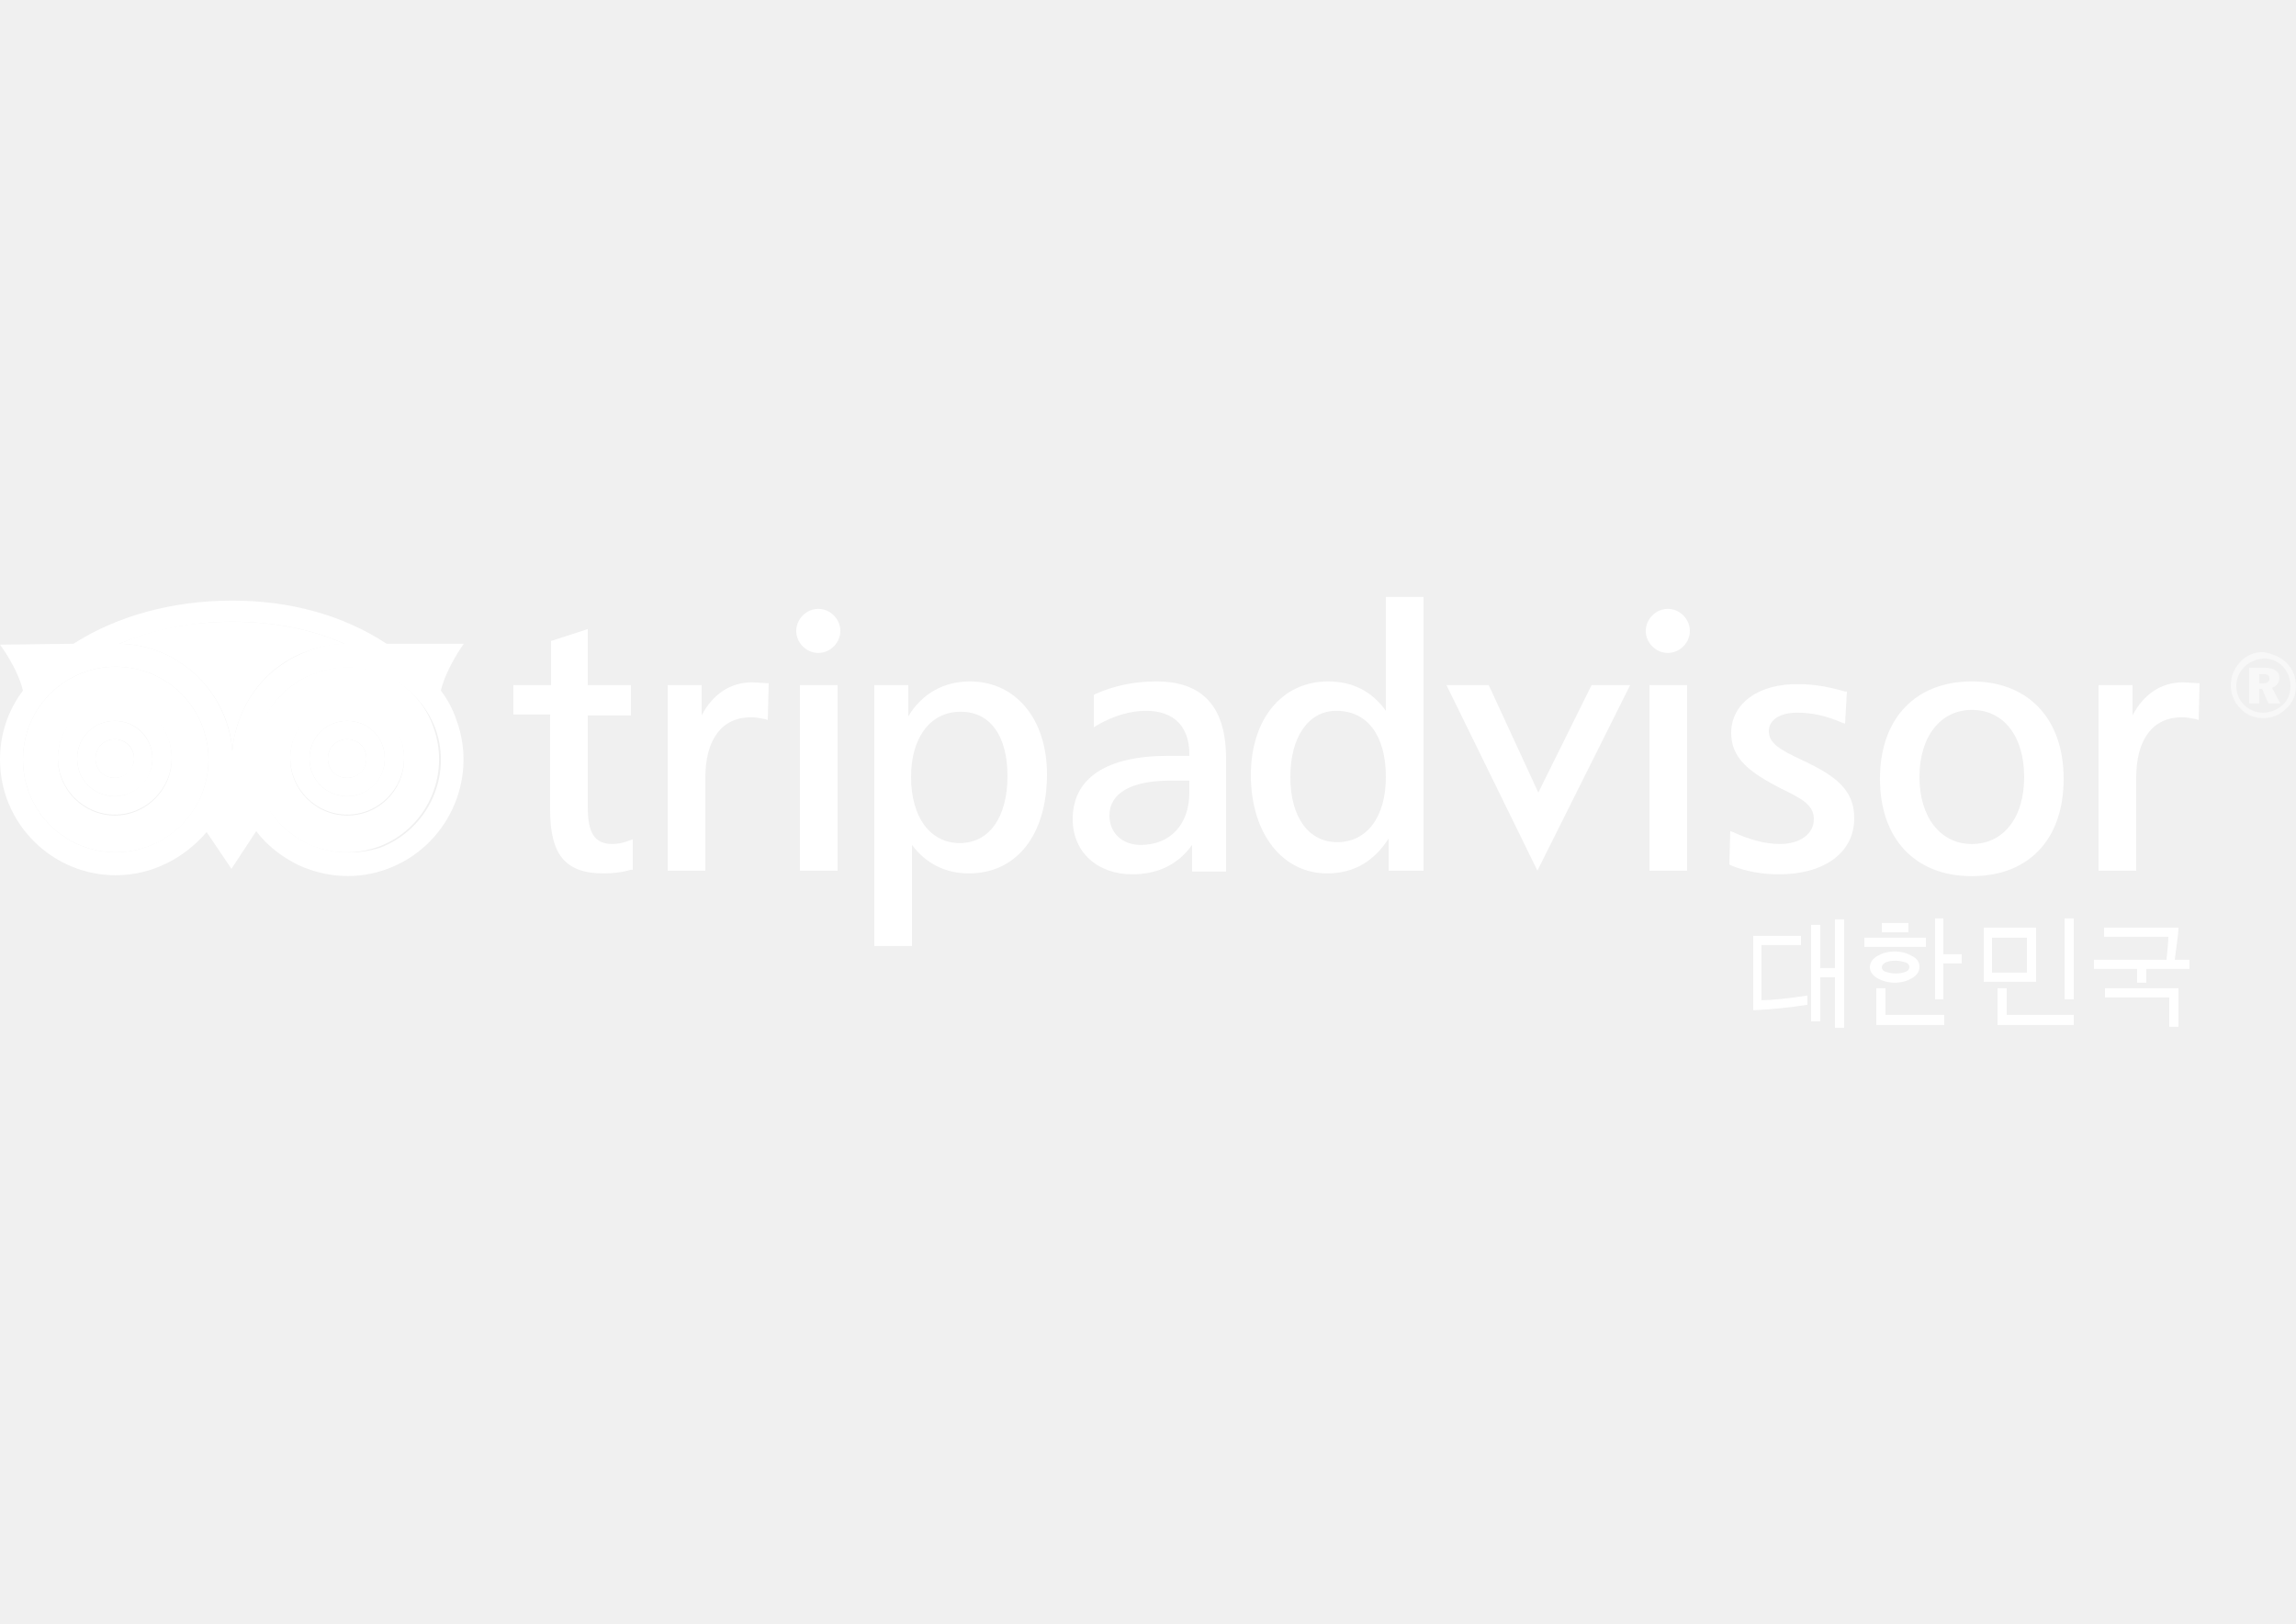
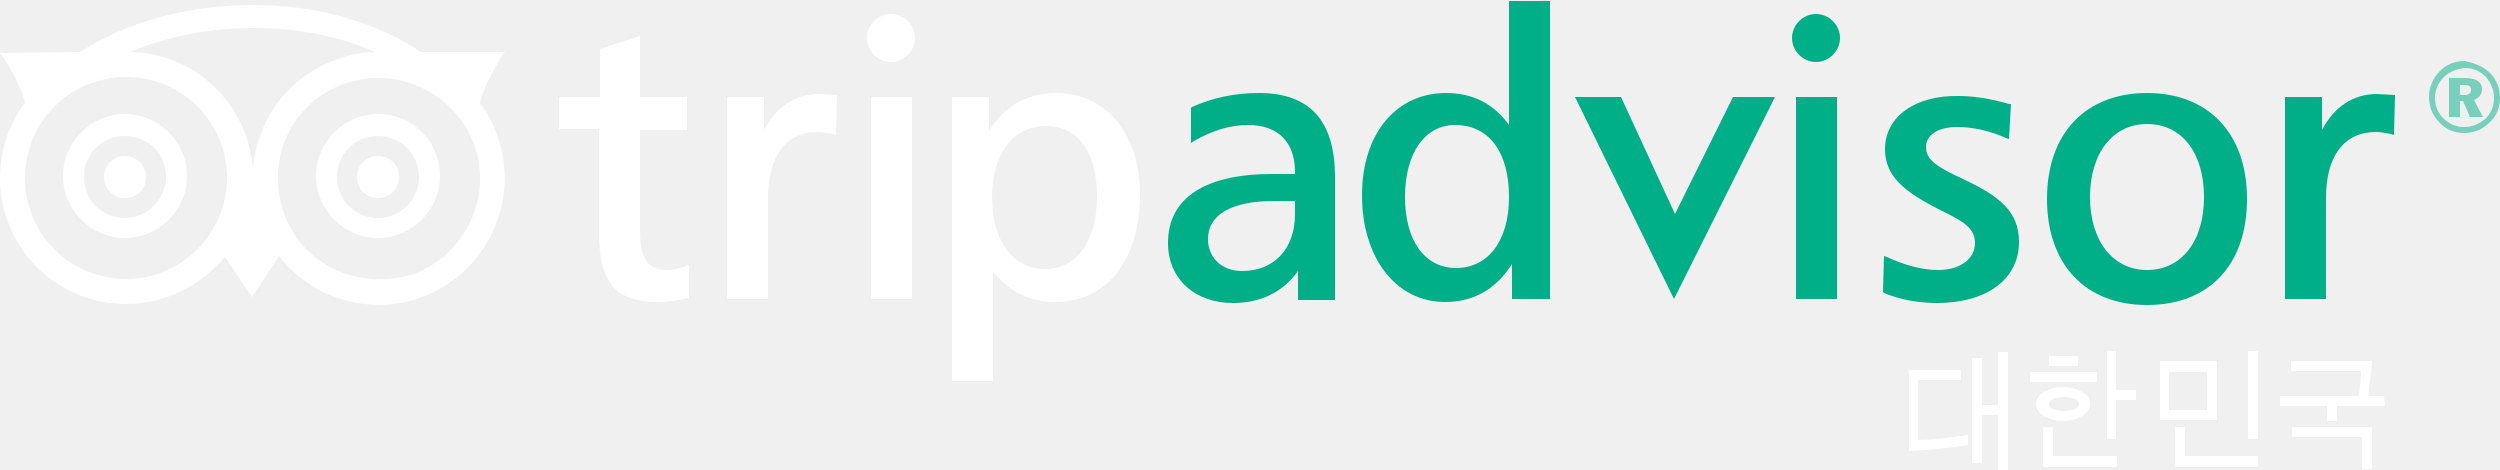
- <svg xmlns="http://www.w3.org/2000/svg" version="1.1" id="Layer_1" x="0px" y="0px" width="841.89px" height="595.281px" viewBox="0 0 841.89 595.281" enable-background="new 0 0 841.89 595.281" xml:space="preserve">
+ <svg xmlns="http://www.w3.org/2000/svg" version="1.1" id="Layer_1" x="0px" y="0px" viewBox="0 0 250 47" style="enable-background:new 0 0 250 47;" xml:space="preserve">
+   <style type="text/css">
+ 	.st0{fill:#00AF87;}
+ 	.st1{fill:#FFFFFF;}
+ 	.st2{opacity:0.5;fill:#00AF87;enable-background:new    ;}
+ 	.st3{enable-background:new    ;}
+ </style>
  <g>
-     <path fill="#FFFFFF" d="M603.466,231.299c0,4.378,3.705,8.082,8.082,8.082c4.379,0,8.082-3.704,8.082-8.082   s-3.703-8.082-8.082-8.082C607.171,223.217,603.466,226.921,603.466,231.299" />
-     <path fill="#FFFFFF" d="M214.514,230.962l-12.46,4.041v16.165h-13.807v10.776h13.47v35.023c0,16.501,5.725,23.236,19.532,23.236   c3.368,0,6.735-0.336,10.103-1.348h0.674v-11.111l-1.01,0.336c-2.694,1.01-4.715,1.348-6.398,1.348   c-6.398,0-9.092-3.705-9.092-13.471v-33.676h15.827v-11.113h-15.827v-20.542L214.514,230.962z" />
-     <path fill="#FFFFFF" d="M257.281,262.281v-11.113h-12.46v68.025h13.807V285.18c0-14.144,6.062-22.226,16.838-22.226   c1.684,0,3.031,0.337,5.051,0.674l1.01,0.336l0.337-13.47l-6.062-0.336C267.721,250.158,261.323,254.535,257.281,262.281" />
-     <path fill="#FFFFFF" d="M355.614,249.821c-9.429,0-17.511,4.378-22.563,12.797v-11.45h-12.46v95.638h13.807v-37.043   c5.051,6.734,12.124,10.439,20.879,10.439c17.511,0,28.625-14.145,28.625-36.37C383.902,263.628,372.452,249.821,355.614,249.821    M351.91,309.089c-10.776,0-17.848-9.43-17.848-24.246c0-14.48,7.072-23.91,18.185-23.91c10.776,0,17.174,8.756,17.174,23.573   C369.421,299.66,362.686,309.089,351.91,309.089" />
-     <path fill="#FFFFFF" d="M423.976,249.821c-8.419,0-15.828,1.684-22.563,4.714l-0.337,0.337v11.787l1.01-0.674   c6.398-3.704,12.46-5.388,18.185-5.388c10.103,0,15.828,5.725,15.828,15.827v0.674h-7.746c-22.562,0-35.022,8.082-35.022,23.235   c0,12.123,9.092,20.205,21.889,20.205c9.43,0,16.838-3.703,21.889-10.775v9.766h12.461v-41.42   C449.57,259.25,441.15,249.821,423.976,249.821 M436.099,290.568c0,11.787-7.072,19.195-17.848,19.195   c-6.735,0-11.45-4.377-11.45-10.775c0-8.083,7.745-12.797,22.226-12.797h7.072V290.568z" />
-     <path fill="#FFFFFF" d="M508.164,218.839v41.758c-5.051-7.072-12.123-10.776-21.215-10.776c-16.838,0-28.287,13.807-28.287,34.349   c0,21.216,11.449,36.033,27.951,36.033c9.766,0,17.174-4.377,22.563-12.797v11.787h12.797V218.839H508.164z M490.316,308.753   c-10.439,0-17.174-9.094-17.174-23.91c0-14.817,6.734-24.246,16.838-24.246c11.449,0,18.184,9.092,18.184,24.246   C508.164,299.66,501.093,308.753,490.316,308.753" />
-     <polygon fill="#FFFFFF" points="583.597,251.168 564.066,290.568 545.88,251.168 530.39,251.168 563.73,319.193 597.742,251.168     " />
-     <polygon fill="#FFFFFF" points="617.947,251.168 604.814,251.168 604.814,319.193 618.621,319.193 618.621,251.168  " />
-     <path fill="#FFFFFF" d="M634.785,268.679c0,9.429,6.734,14.48,18.521,20.542c7.746,3.705,11.787,6.062,11.787,11.112   c0,5.389-5.053,9.094-12.461,9.094c-5.387,0-11.449-1.684-17.174-4.379l-1.01-0.336l-0.338,12.123l0.338,0.336   c5.725,2.357,11.785,3.367,17.848,3.367c16.838,0,27.613-8.082,27.613-20.541c0-10.439-6.734-15.491-18.857-21.216   c-8.756-4.041-12.461-6.398-12.461-10.776c0-4.042,4.041-6.735,10.439-6.735c5.725,0,11.113,1.347,16.502,3.704l1.01,0.337   l0.674-11.787h-0.674c-5.725-1.684-11.449-2.694-16.838-2.694C644.888,250.494,634.785,257.903,634.785,268.679" />
-     <path fill="#FFFFFF" d="M723.015,249.821c-20.543,0-33.676,13.47-33.676,35.696c0,21.889,12.797,35.695,33.676,35.695   s33.676-13.469,33.676-35.695C756.691,263.291,743.556,249.821,723.015,249.821 M723.015,309.427   c-11.449,0-19.195-9.768-19.195-24.584c0-14.817,7.746-24.583,19.195-24.583c11.785,0,19.195,9.766,19.195,24.583   C742.21,299.998,734.464,309.427,723.015,309.427" />
-     <path fill="#FFFFFF" d="M781.947,262.281v-11.113h-12.459v68.025h13.807V285.18c0-14.144,6.061-22.226,16.838-22.226   c1.684,0,3.031,0.337,5.051,0.674l1.01,0.336l0.338-13.47l-6.063-0.336C792.386,250.158,785.988,254.535,781.947,262.281" />
-     <polygon fill="#FFFFFF" points="306.448,251.168 293.314,251.168 293.314,319.193 307.121,319.193 307.121,251.168  " />
-     <path fill="#FFFFFF" d="M291.967,231.299c0,4.378,3.705,8.082,8.082,8.082c4.378,0,8.083-3.704,8.083-8.082   s-3.705-8.082-8.083-8.082C295.672,223.217,291.967,226.921,291.967,231.299" />
-     <path fill="#FFFFFF" d="M112.813,238.708c4.378-1.684,9.093-2.357,13.47-2.694c-12.123-5.388-25.93-8.082-41.084-8.082   s-29.298,2.694-41.421,8.082c21.889,0.337,40.074,17.848,41.421,39.4c0.337-5.051,1.684-9.766,3.704-14.48   C93.618,250.494,102.037,242.412,112.813,238.708" />
-     <path fill="#FFFFFF" d="M127.294,264.301c-7.746,0-13.807,6.062-13.807,13.807c0,7.745,6.062,13.807,13.807,13.807   c7.745,0,13.807-6.062,13.807-13.807C141.101,270.363,135.039,264.301,127.294,264.301 M127.294,285.18   c-4.042,0-7.072-3.031-7.072-7.072s3.031-7.072,7.072-7.072c4.041,0,7.072,3.031,7.072,7.072   C134.366,281.813,131.335,285.18,127.294,285.18" />
-     <path fill="#FFFFFF" d="M115.507,246.79c-8.419,3.031-15.154,9.429-19.195,17.511c-3.704,8.082-4.041,17.511-1.01,25.93l0,0   c3.031,8.418,9.429,15.155,17.511,19.196c8.419,3.703,17.512,4.041,25.93,1.01c17.512-6.398,26.604-25.93,20.206-43.778   C152.887,249.147,133.355,240.055,115.507,246.79 M127.294,298.988c-11.45,0-20.879-9.43-20.879-20.879s9.429-20.879,20.879-20.879   c11.449,0,20.878,9.429,20.878,20.879S139.08,298.988,127.294,298.988" />
-     <path fill="#FFFFFF" d="M42.095,264.301c-7.746,0-13.807,6.062-13.807,13.807c0,7.745,6.062,13.807,13.807,13.807   c7.745,0,13.807-6.062,13.807-13.807C55.901,270.363,49.503,264.301,42.095,264.301 M42.095,285.18   c-4.042,0-7.072-3.031-7.072-7.072s3.031-7.072,7.072-7.072c4.041,0,7.072,3.031,7.072,7.072   C49.167,281.813,45.799,285.18,42.095,285.18" />
-     <path fill="#FFFFFF" d="M42.431,244.433c-18.858,0-34.012,15.154-34.012,34.012c0,18.858,15.154,34.012,34.012,34.012   s34.012-15.153,34.012-34.012C76.443,259.587,61.29,244.433,42.431,244.433 M42.095,298.988c-11.45,0-20.879-9.43-20.879-20.879   s9.429-20.879,20.879-20.879c11.449,0,20.878,9.429,20.878,20.879S53.544,298.988,42.095,298.988" />
-     <path fill="#FFFFFF" d="M42.095,271.037c-4.042,0-7.072,3.031-7.072,7.072s3.031,7.072,7.072,7.072   c4.041,0,7.072-3.031,7.072-7.072S45.799,271.037,42.095,271.037" />
-     <path fill="#FFFFFF" d="M127.294,271.037c-4.042,0-7.072,3.031-7.072,7.072s3.031,7.072,7.072,7.072   c4.041,0,7.072-3.031,7.072-7.072S131.335,271.037,127.294,271.037" />
-     <path fill="#FFFFFF" d="M161.643,253.188c2.021-8.419,8.419-17.175,8.419-17.175h-28.287   c-15.828-10.439-35.359-15.827-56.575-15.827c-22.226,0-42.431,5.725-58.259,15.827L0,236.351c0,0,6.398,8.419,8.419,16.838   C3.031,260.26,0,269.016,0,278.445c0,23.572,19.195,42.432,42.431,42.432c13.47,0,25.257-6.398,33.339-15.828l9.092,13.471   l9.093-13.807c4.041,5.387,9.429,9.43,15.491,12.459c10.439,4.715,21.889,5.389,32.665,1.348   c21.889-8.082,33.339-32.666,25.257-54.555C166.021,259.923,164,256.219,161.643,253.188 M113.15,309.427   c-8.082-3.705-14.48-10.439-17.511-19.196l0,0c-3.031-8.419-2.694-17.848,1.01-25.93s10.439-14.48,19.195-17.511   c17.511-6.398,37.043,2.694,43.778,20.205c6.398,17.512-2.694,37.043-20.205,43.778C130.661,313.468,121.569,313.13,113.15,309.427    M42.431,312.457c-18.858,0-34.012-15.153-34.012-34.012c0-18.858,15.154-34.012,34.012-34.012s34.012,15.154,34.012,34.012   C76.443,296.967,61.29,312.457,42.431,312.457 M112.813,238.708c-10.776,4.041-19.195,11.786-23.91,22.226   c-2.021,4.715-3.367,9.429-3.704,14.48c-1.684-21.889-19.532-39.063-41.421-39.4c12.123-5.051,26.267-8.082,41.421-8.082   s28.961,2.694,41.084,8.082C121.569,236.014,117.191,237.024,112.813,238.708" />
-     <path fill="#FFFFFF" d="M42.095,256.893c-11.45,0-20.879,9.429-20.879,20.879s9.429,20.878,20.879,20.878   c11.449,0,20.878-9.429,20.878-20.878S53.544,256.893,42.095,256.893 M42.095,291.915c-7.746,0-13.807-6.062-13.807-13.807   c0-7.746,6.062-13.807,13.807-13.807c7.745,0,13.807,6.062,13.807,13.807C55.901,285.517,49.503,291.915,42.095,291.915" />
-     <path fill="#FFFFFF" d="M127.294,256.893c-11.45,0-20.879,9.429-20.879,20.879s9.429,20.878,20.879,20.878   c11.449,0,20.878-9.429,20.878-20.878S139.08,256.893,127.294,256.893 M127.294,291.915c-7.746,0-13.807-6.062-13.807-13.807   c0-7.746,6.062-13.807,13.807-13.807c7.745,0,13.807,6.062,13.807,13.807C141.101,285.517,135.039,291.915,127.294,291.915" />
-     <path opacity="0.5" fill="#FFFFFF" enable-background="new    " d="M838.523,243.086c2.355,2.357,3.367,5.388,3.367,8.418   c0,3.368-1.348,6.398-3.705,8.419c-2.357,2.357-5.389,3.368-8.418,3.368c-3.369,0-6.398-1.347-8.42-3.704   c-2.357-2.357-3.367-5.388-3.367-8.419c0-3.368,1.348-6.398,3.705-8.756s5.051-3.368,8.418-3.368   C833.134,239.718,836.166,240.729,838.523,243.086z M823.031,244.433c-2.02,2.021-3.031,4.378-3.031,7.072   c0,2.694,1.012,5.051,2.695,6.735c2.02,2.021,4.377,3.031,7.072,3.031c2.693,0,5.051-1.01,7.07-2.694   c2.021-1.684,3.031-4.378,3.031-7.072c0-2.694-1.01-5.051-2.693-7.072c-2.021-2.021-4.379-3.031-7.072-3.031   C827.072,241.739,824.714,242.749,823.031,244.433z M830.103,244.77c3.705,0,5.725,1.347,5.725,3.704   c0,1.684-1.01,3.031-2.693,3.705l3.031,5.725h-4.379l-2.357-5.388h-1.01v5.388h-3.705V244.77H830.103z M828.419,250.494h1.348   c1.684,0,2.357-0.673,2.357-1.684c0-1.347-0.674-1.684-2.695-1.684h-1.01V250.494z" />
+     <path class="st0" d="M179.2,3.8c0,1.3,1.1,2.4,2.4,2.4c1.3,0,2.4-1.1,2.4-2.4s-1.1-2.4-2.4-2.4C180.3,1.4,179.2,2.5,179.2,3.8" />
+     <path class="st1" d="M63.7,3.7L60,4.9v4.8h-4.1v3.2h4v10.4c0,4.9,1.7,6.9,5.8,6.9c1,0,2-0.1,3-0.4h0.2v-3.3l-0.3,0.1   c-0.8,0.3-1.4,0.4-1.9,0.4c-1.9,0-2.7-1.1-2.7-4V13h4.7V9.7H64V3.6L63.7,3.7z" />
+     <path class="st1" d="M76.4,13V9.7h-3.7v20.2h4.1V19.8c0-4.2,1.8-6.6,5-6.6c0.5,0,0.9,0.1,1.5,0.2l0.3,0.1l0.1-4l-1.8-0.1   C79.5,9.4,77.6,10.7,76.4,13" />
+     <path class="st1" d="M105.6,9.3c-2.8,0-5.2,1.3-6.7,3.8V9.7h-3.7v28.4h4.1v-11c1.5,2,3.6,3.1,6.2,3.1c5.2,0,8.5-4.2,8.5-10.8   C114,13.4,110.6,9.3,105.6,9.3 M104.5,26.9c-3.2,0-5.3-2.8-5.3-7.2c0-4.3,2.1-7.1,5.4-7.1c3.2,0,5.1,2.6,5.1,7   C109.7,24.1,107.7,26.9,104.5,26.9" />
+     <path class="st0" d="M125.9,9.3c-2.5,0-4.7,0.5-6.7,1.4l-0.1,0.1v3.5l0.3-0.2c1.9-1.1,3.7-1.6,5.4-1.6c3,0,4.7,1.7,4.7,4.7v0.2   h-2.3c-6.7,0-10.4,2.4-10.4,6.9c0,3.6,2.7,6,6.5,6c2.8,0,5-1.1,6.5-3.2V30h3.7V17.7C133.5,12.1,131,9.3,125.9,9.3 M129.5,21.4   c0,3.5-2.1,5.7-5.3,5.7c-2,0-3.4-1.3-3.4-3.2c0-2.4,2.3-3.8,6.6-3.8h2.1V21.4z" />
+     <path class="st0" d="M150.9,0.1v12.4c-1.5-2.1-3.6-3.2-6.3-3.2c-5,0-8.4,4.1-8.4,10.2c0,6.3,3.4,10.7,8.3,10.7   c2.9,0,5.1-1.3,6.7-3.8v3.5h3.8V0.1H150.9z M145.6,26.8c-3.1,0-5.1-2.7-5.1-7.1s2-7.2,5-7.2c3.4,0,5.4,2.7,5.4,7.2   C150.9,24.1,148.8,26.8,145.6,26.8" />
+     <polygon class="st0" points="173.3,9.7 167.5,21.4 162.1,9.7 157.5,9.7 167.4,29.9 177.5,9.7  " />
+     <polygon class="st0" points="183.5,9.7 179.6,9.7 179.6,29.9 183.7,29.9 183.7,9.7  " />
+     <path class="st0" d="M188.5,14.9c0,2.8,2,4.3,5.5,6.1c2.3,1.1,3.5,1.8,3.5,3.3c0,1.6-1.5,2.7-3.7,2.7c-1.6,0-3.4-0.5-5.1-1.3   l-0.3-0.1l-0.1,3.6l0.1,0.1c1.7,0.7,3.5,1,5.3,1c5,0,8.2-2.4,8.2-6.1c0-3.1-2-4.6-5.6-6.3c-2.6-1.2-3.7-1.9-3.7-3.2   c0-1.2,1.2-2,3.1-2c1.7,0,3.3,0.4,4.9,1.1l0.3,0.1l0.2-3.5h-0.2c-1.7-0.5-3.4-0.8-5-0.8C191.5,9.5,188.5,11.7,188.5,14.9" />
+     <path class="st0" d="M214.7,9.3c-6.1,0-10,4-10,10.6c0,6.5,3.8,10.6,10,10.6s10-4,10-10.6S220.8,9.3,214.7,9.3 M214.7,27   c-3.4,0-5.7-2.9-5.7-7.3s2.3-7.3,5.7-7.3c3.5,0,5.7,2.9,5.7,7.3C220.4,24.2,218.1,27,214.7,27" />
+     <path class="st0" d="M232.2,13V9.7h-3.7v20.2h4.1V19.8c0-4.2,1.8-6.6,5-6.6c0.5,0,0.9,0.1,1.5,0.2l0.3,0.1l0.1-4l-1.8-0.1   C235.3,9.4,233.4,10.7,232.2,13" />
+     <polygon class="st1" points="91,9.7 87.1,9.7 87.1,29.9 91.2,29.9 91.2,9.7  " />
+     <path class="st1" d="M86.7,3.8c0,1.3,1.1,2.4,2.4,2.4s2.4-1.1,2.4-2.4s-1.1-2.4-2.4-2.4C87.8,1.4,86.7,2.5,86.7,3.8" />
+     <path class="st1" d="M12.5,15.6c-1.2,0-2.1,0.9-2.1,2.1s0.9,2.1,2.1,2.1s2.1-0.9,2.1-2.1S13.6,15.6,12.5,15.6" />
+     <path class="st1" d="M37.8,15.6c-1.2,0-2.1,0.9-2.1,2.1s0.9,2.1,2.1,2.1c1.2,0,2.1-0.9,2.1-2.1C39.9,16.5,39,15.6,37.8,15.6" />
+     <path class="st1" d="M48,10.3c0.6-2.5,2.5-5.1,2.5-5.1h-8.4c-4.7-3.1-10.5-4.7-16.8-4.7C18.7,0.5,12.7,2.2,8,5.2L0,5.3   c0,0,1.9,2.5,2.5,5C0.9,12.4,0,15,0,17.8c0,7,5.7,12.6,12.6,12.6c4,0,7.5-1.9,9.9-4.7l2.7,4l2.7-4.1c1.2,1.6,2.8,2.8,4.6,3.7   c3.1,1.4,6.5,1.6,9.7,0.4c6.5-2.4,9.9-9.7,7.5-16.2C49.3,12.3,48.7,11.2,48,10.3 M33.6,27c-2.4-1.1-4.3-3.1-5.2-5.7l0,0   c-0.9-2.5-0.8-5.3,0.3-7.7c1.1-2.4,3.1-4.3,5.7-5.2c5.2-1.9,11,0.8,13,6c1.9,5.2-0.8,11-6,13C38.8,28.2,36.1,28.1,33.6,27    M12.6,27.9C7,27.9,2.5,23.4,2.5,17.8S7,7.7,12.6,7.7s10.1,4.5,10.1,10.1C22.7,23.3,18.2,27.9,12.6,27.9 M33.5,6   c-3.2,1.2-5.7,3.5-7.1,6.6c-0.6,1.4-1,2.8-1.1,4.3C24.8,10.4,19.5,5.3,13,5.2c3.6-1.5,7.8-2.4,12.3-2.4s8.6,0.8,12.2,2.4   C36.1,5.2,34.8,5.5,33.5,6" />
+     <path class="st1" d="M12.5,11.4c-3.4,0-6.2,2.8-6.2,6.2s2.8,6.2,6.2,6.2s6.2-2.8,6.2-6.2S15.9,11.4,12.5,11.4 M12.5,21.8   c-2.3,0-4.1-1.8-4.1-4.1s1.8-4.1,4.1-4.1s4.1,1.8,4.1,4.1C16.6,19.9,14.7,21.8,12.5,21.8" />
+     <path class="st1" d="M37.8,11.4c-3.4,0-6.2,2.8-6.2,6.2s2.8,6.2,6.2,6.2S44,21,44,17.6S41.3,11.4,37.8,11.4 M37.8,21.8   c-2.3,0-4.1-1.8-4.1-4.1s1.8-4.1,4.1-4.1s4.1,1.8,4.1,4.1C41.9,19.9,40.1,21.8,37.8,21.8" />
+     <path class="st2" d="M249,7.3c0.7,0.7,1,1.6,1,2.5c0,1-0.4,1.9-1.1,2.5c-0.7,0.7-1.6,1-2.5,1c-1,0-1.9-0.4-2.5-1.1   c-0.7-0.7-1-1.6-1-2.5c0-1,0.4-1.9,1.1-2.6c0.7-0.7,1.5-1,2.5-1C247.4,6.3,248.3,6.6,249,7.3z M244.4,7.7c-0.6,0.6-0.9,1.3-0.9,2.1   s0.3,1.5,0.8,2c0.6,0.6,1.3,0.9,2.1,0.9s1.5-0.3,2.1-0.8s0.9-1.3,0.9-2.1s-0.3-1.5-0.8-2.1c-0.6-0.6-1.3-0.9-2.1-0.9   C245.6,6.9,244.9,7.2,244.4,7.7z M246.5,7.8c1.1,0,1.7,0.4,1.7,1.1c0,0.5-0.3,0.9-0.8,1.1l0.9,1.7H247l-0.7-1.6H246v1.6h-1.1V7.8   H246.5z M246,9.5h0.4c0.5,0,0.7-0.2,0.7-0.5c0-0.4-0.2-0.5-0.8-0.5H246V9.5z" />
  </g>
-   <g enable-background="new    ">
-     <path fill="#FFFFFF" d="M660.041,346.47h-14.143v20.205c4.377,0,9.766-0.674,16.838-1.684v3.367   c-6.398,1.01-12.797,1.684-19.869,2.02v-27.275h17.512v3.367H660.041z M676.207,376.777h-3.369v-18.521h-5.387v16.166h-3.369   v-35.359h3.369v15.826h5.387v-17.848h3.369V376.777z" />
-     <path fill="#FFFFFF" d="M706.177,347.144h-22.563v-3.369h22.563V347.144z M703.82,354.552c0,1.684-1.01,3.031-2.693,4.041   c-1.686,1.01-3.705,1.684-6.398,1.684c-2.357,0-4.715-0.674-6.398-1.684s-2.695-2.357-2.695-4.041s1.012-3.031,2.695-4.041   s3.703-1.684,6.398-1.684c2.693,0,4.713,0.674,6.398,1.684C703.146,351.521,703.82,352.869,703.82,354.552z M712.912,375.767   h-24.92v-13.471h3.367v9.768h21.553V375.767z M700.115,354.552c0-0.674-0.336-1.348-1.346-1.684   c-1.012-0.338-2.357-0.674-3.705-0.674c-1.684,0-3.031,0.336-3.705,0.674c-0.672,0.336-1.346,1.01-1.346,1.684   s0.336,1.346,1.346,1.684c1.012,0.336,2.357,0.674,3.705,0.674c1.684,0,3.031-0.338,3.705-0.674   C699.779,355.898,700.115,355.226,700.115,354.552z M699.779,341.755h-9.766v-3.367h9.766V341.755z M719.31,353.205h-6.734v13.133   h-3.031v-29.633h3.031v13.133h6.734V353.205z" />
-     <path fill="#FFFFFF" d="M746.587,340.072v19.869h-19.195v-19.869H746.587z M730.423,343.775v12.797h12.797v-12.797H730.423z    M760.394,375.767h-27.949v-13.471h3.367v9.768h24.582V375.767z M757.027,366.337v-29.633h3.367v29.633H757.027z" />
-     <path fill="#FFFFFF" d="M803.164,355.226h-16.166v5.051h-3.367v-5.051h-15.826v-3.369h26.604c0.336-3.703,0.672-6.398,0.672-8.418   h-23.572v-3.367h27.277c0,2.357-0.674,6.061-1.348,11.785h5.389v3.369H803.164z M795.417,376.441v-10.775h-23.572v-3.369h26.939   v14.145H795.417z" />
+   <g class="st3">
+     <path class="st1" d="M196,38h-4.2v6c1.3,0,2.9-0.2,5-0.5v1c-1.9,0.3-3.8,0.5-5.9,0.6V37h5.2v1H196z M200.8,47h-1v-5.5h-1.6v4.8h-1   V35.8h1v4.7h1.6v-5.3h1V47z" />
+     <path class="st1" d="M209.7,38.2H203v-1h6.7V38.2z M209,40.4c0,0.5-0.3,0.9-0.8,1.2s-1.1,0.5-1.9,0.5c-0.7,0-1.4-0.2-1.9-0.5   s-0.8-0.7-0.8-1.2s0.3-0.9,0.8-1.2s1.1-0.5,1.9-0.5c0.8,0,1.4,0.2,1.9,0.5C208.8,39.5,209,39.9,209,40.4z M211.7,46.7h-7.4v-4h1   v2.9h6.4V46.7z M207.9,40.4c0-0.2-0.1-0.4-0.4-0.5s-0.7-0.2-1.1-0.2c-0.5,0-0.9,0.1-1.1,0.2s-0.4,0.3-0.4,0.5s0.1,0.4,0.4,0.5   c0.3,0.1,0.7,0.2,1.1,0.2c0.5,0,0.9-0.1,1.1-0.2C207.8,40.8,207.9,40.6,207.9,40.4z M207.8,36.6h-2.9v-1h2.9V36.6z M213.6,40h-2   v3.9h-0.9v-8.8h0.9V39h2V40z" />
+     <path class="st1" d="M221.7,36.1V42H216v-5.9H221.7z M216.9,37.2V41h3.8v-3.8H216.9z M225.8,46.7h-8.3v-4h1v2.9h7.3V46.7z    M224.8,43.9v-8.8h1v8.8H224.8z" />
+     <path class="st1" d="M238.5,40.6h-4.8v1.5h-1v-1.5H228v-1h7.9c0.1-1.1,0.2-1.9,0.2-2.5h-7v-1h8.1c0,0.7-0.2,1.8-0.4,3.5h1.6   L238.5,40.6L238.5,40.6z M236.2,46.9v-3.2h-7v-1h8v4.2H236.2z" />
  </g>
</svg>
